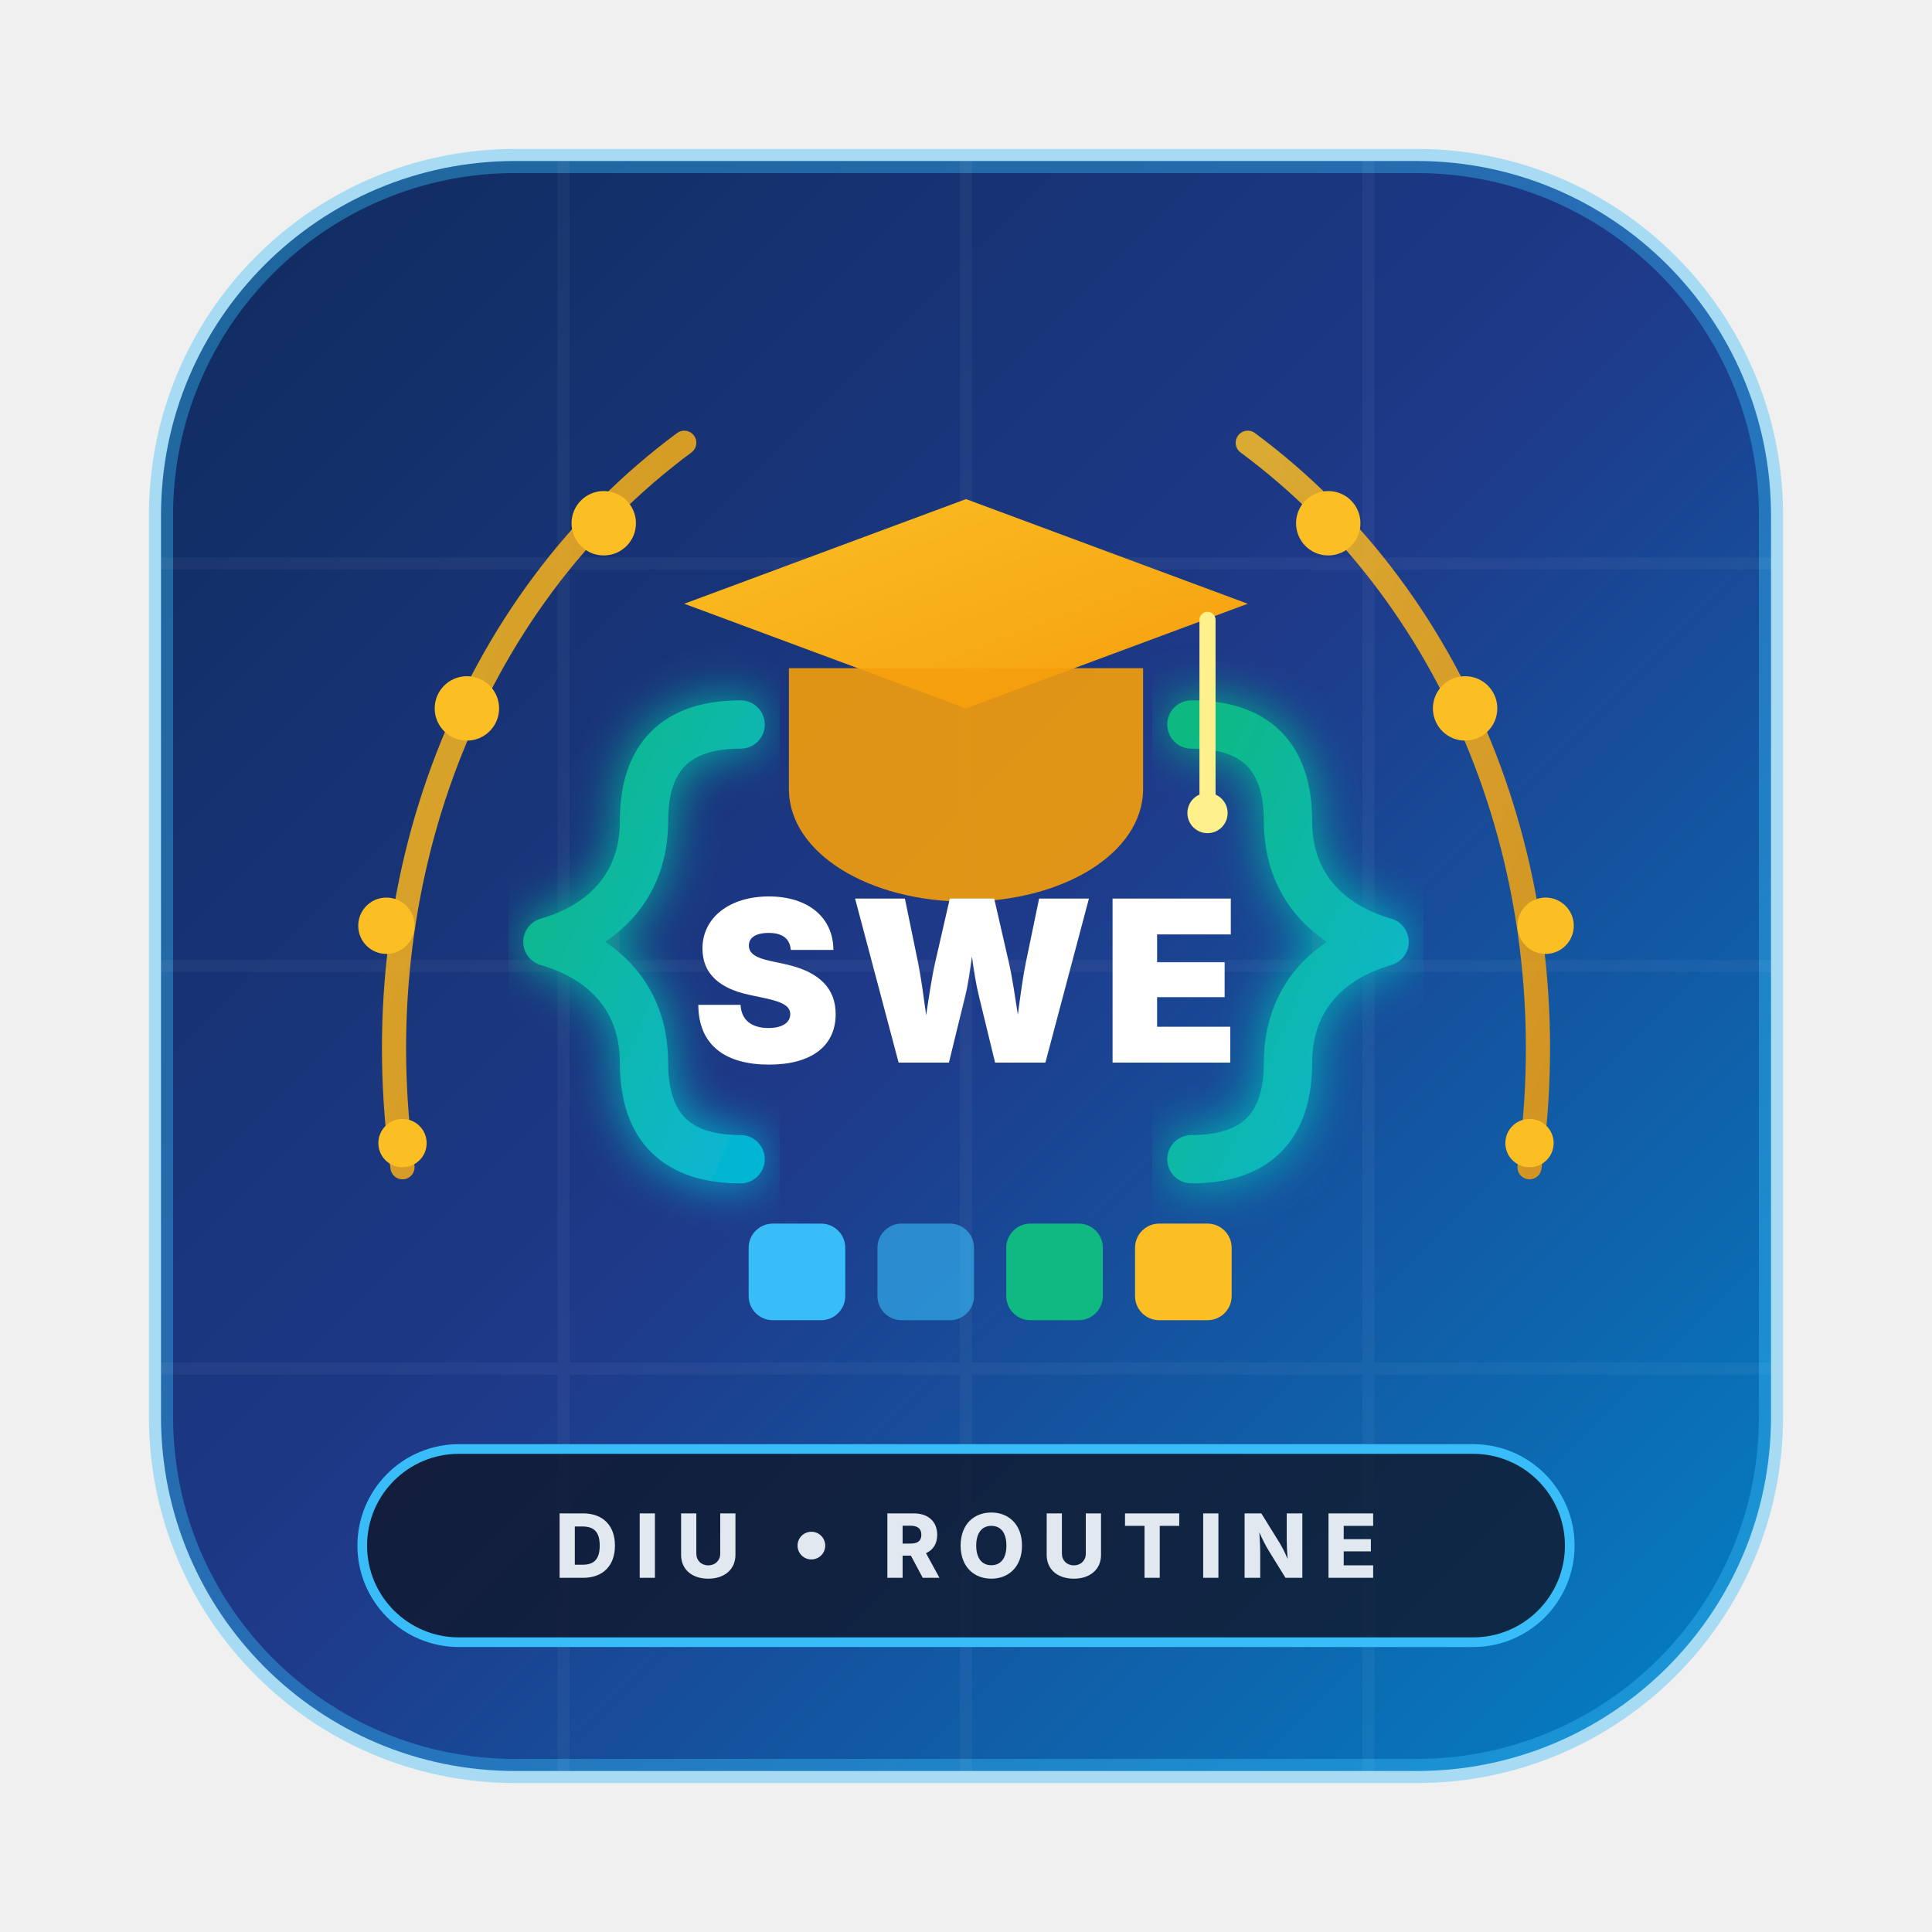
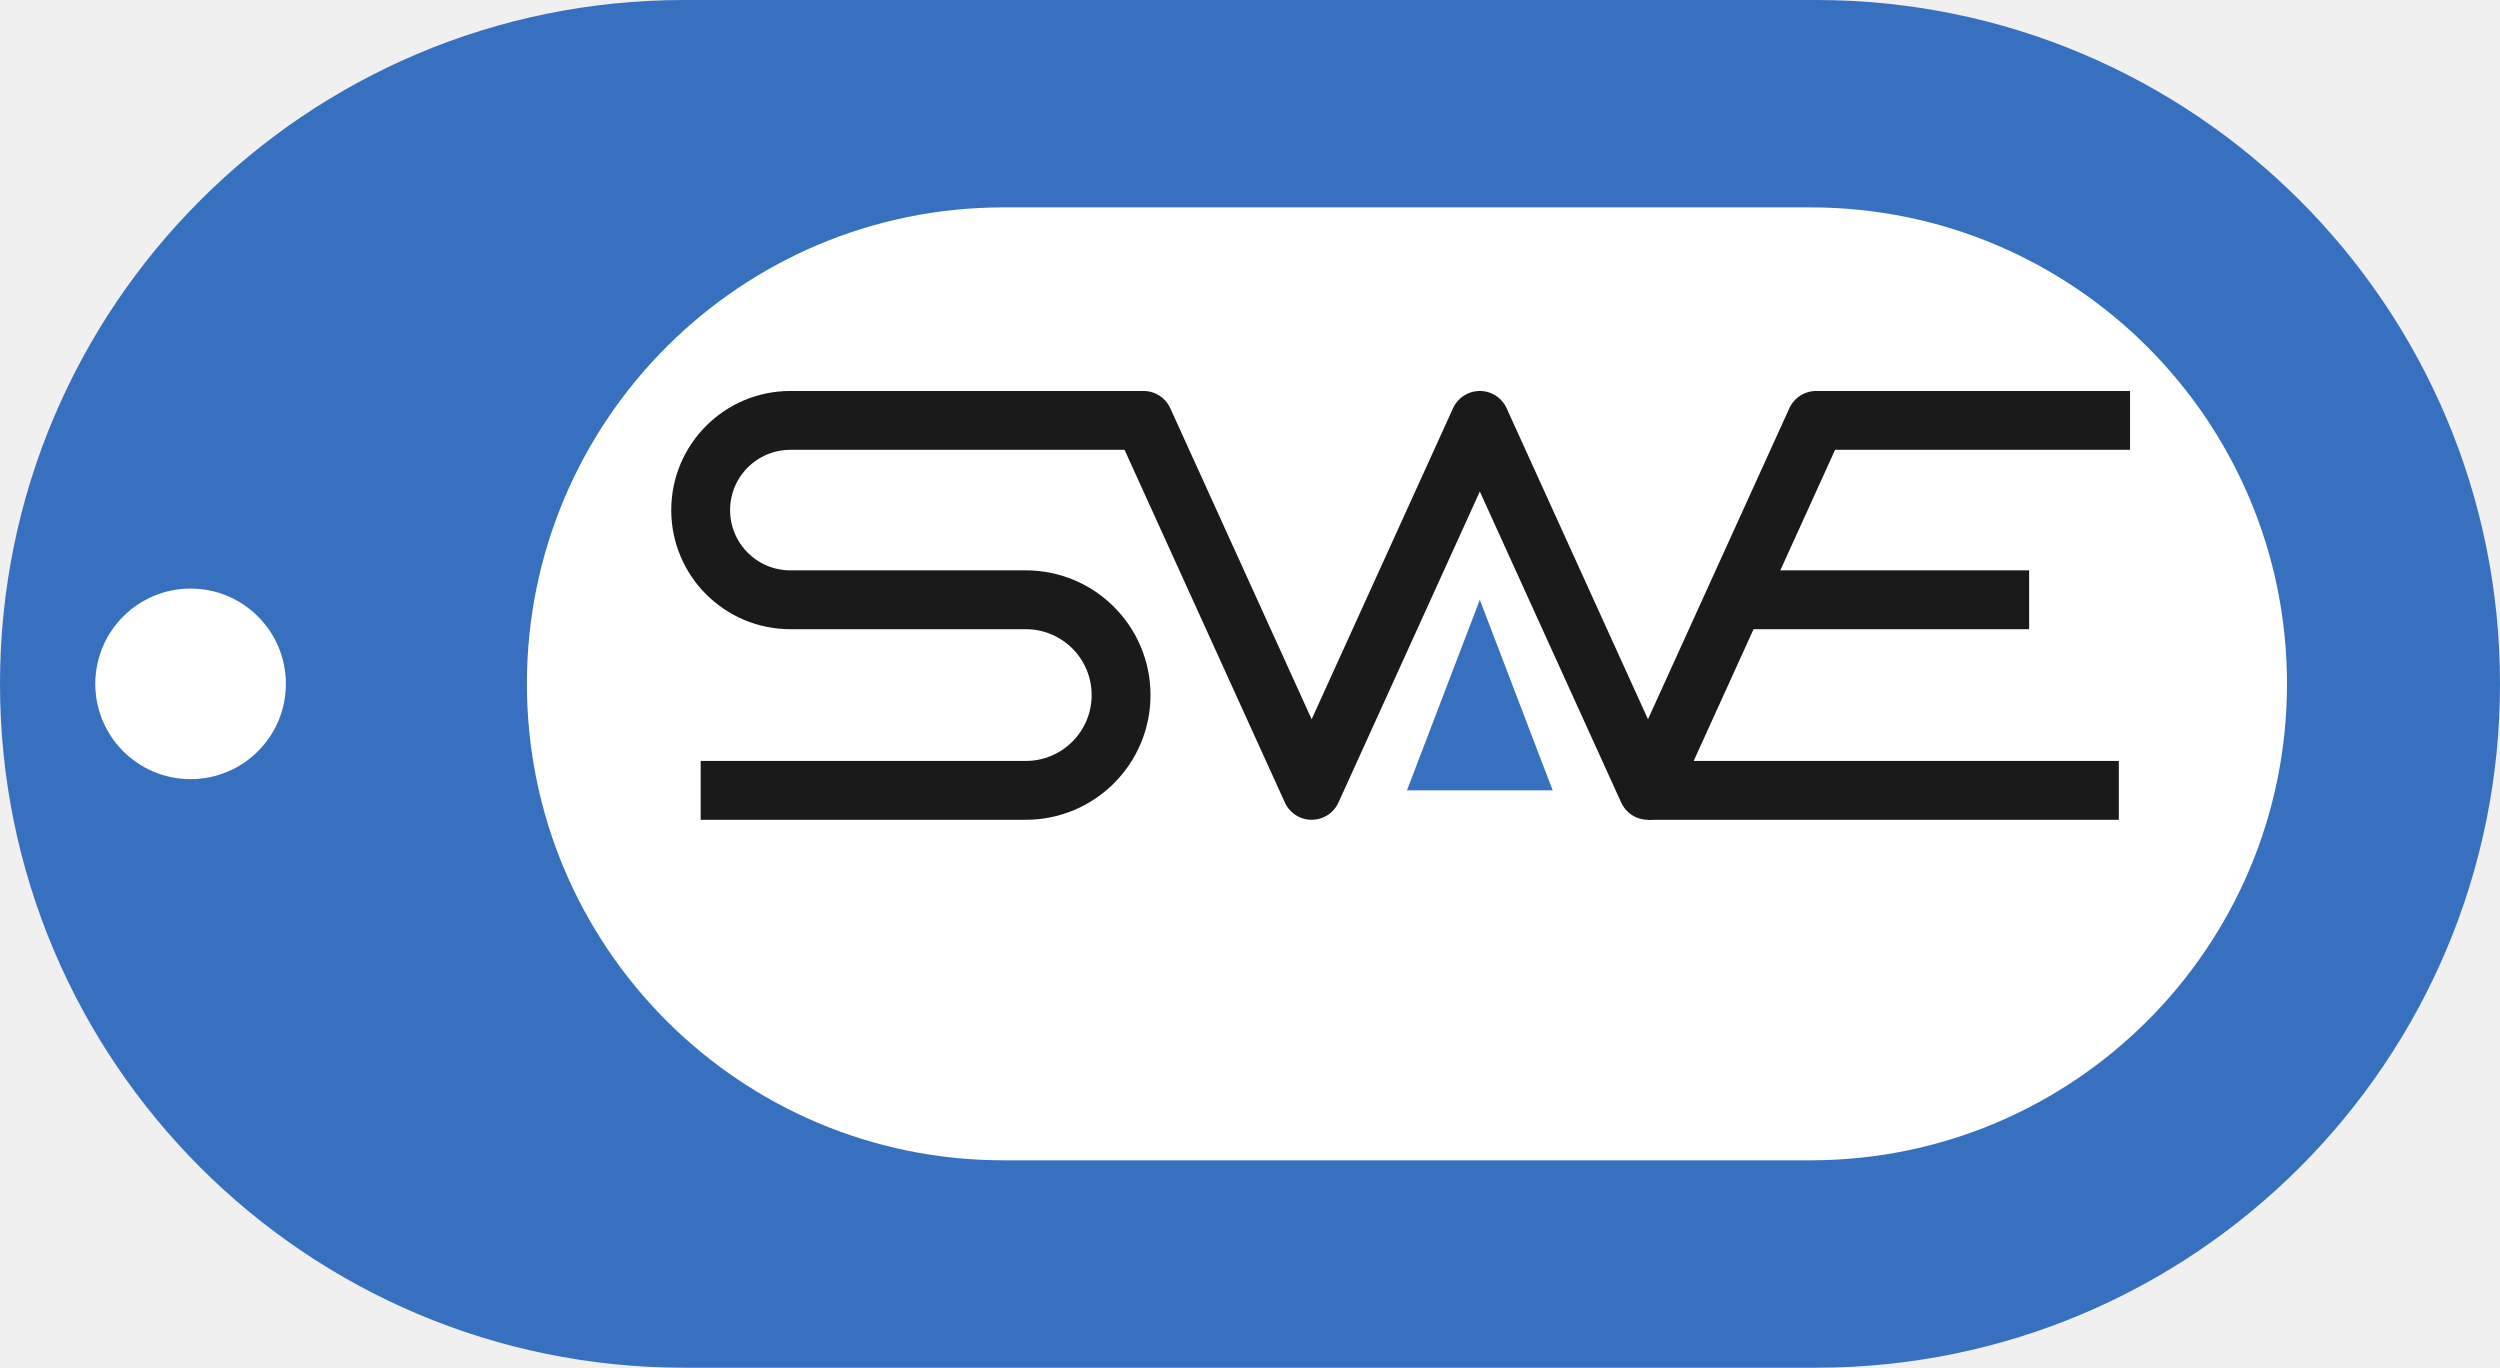
- <svg xmlns="http://www.w3.org/2000/svg" viewBox="0 0 240 240" fill="none" class="w-full h-full">
-   <defs>
-     <linearGradient id="diuBg" x1="0%" y1="0%" x2="100%" y2="100%">
-       <stop offset="0%" stop-color="#0f2b5c" />
-       <stop offset="50%" stop-color="#1e3a8a" />
-       <stop offset="100%" stop-color="#0284c7" />
-     </linearGradient>
-     <linearGradient id="goldAccent" x1="0%" y1="0%" x2="100%" y2="100%">
-       <stop offset="0%" stop-color="#fbbf24" />
-       <stop offset="100%" stop-color="#f59e0b" />
-     </linearGradient>
-     <linearGradient id="tealGrad" x1="0%" y1="0%" x2="100%" y2="100%">
-       <stop offset="0%" stop-color="#10b981" />
-       <stop offset="100%" stop-color="#06b6d4" />
-     </linearGradient>
-     <filter id="glow" x="-20%" y="-20%" width="140%" height="140%">
-       <feGaussianBlur stdDeviation="3" result="blur" />
-       <feComposite in="SourceGraphic" in2="blur" operator="over" />
-     </filter>
-   </defs>
-   <rect x="20" y="20" width="200" height="200" rx="44" fill="url(#diuBg)" stroke="#38bdf8" stroke-width="3" stroke-opacity="0.4" />
-   <path d="M20 70 h200 M20 120 h200 M20 170 h200 M70 20 v200 M120 20 v200 M170 20 v200" stroke="#ffffff" stroke-opacity="0.04" stroke-width="1.5" />
-   <path d="M50 145 C45 110, 58 75, 85 55" stroke="url(#goldAccent)" stroke-width="3" stroke-linecap="round" fill="none" opacity="0.85" />
-   <circle cx="50" cy="142" r="3" fill="#fbbf24" />
-   <circle cx="48" cy="115" r="3.5" fill="#fbbf24" />
-   <circle cx="58" cy="88" r="4" fill="#fbbf24" />
-   <circle cx="75" cy="65" r="4" fill="#fbbf24" />
-   <path d="M190 145 C195 110, 182 75, 155 55" stroke="url(#goldAccent)" stroke-width="3" stroke-linecap="round" fill="none" opacity="0.85" />
-   <circle cx="190" cy="142" r="3" fill="#fbbf24" />
-   <circle cx="192" cy="115" r="3.5" fill="#fbbf24" />
-   <circle cx="182" cy="88" r="4" fill="#fbbf24" />
-   <circle cx="165" cy="65" r="4" fill="#fbbf24" />
-   <path d="M92 90 C84 90, 80 94, 80 102 C80 110, 75 115, 68 117 C75 119, 80 124, 80 132 C80 140, 84 144, 92 144" stroke="url(#tealGrad)" stroke-width="6" stroke-linecap="round" stroke-linejoin="round" fill="none" filter="url(#glow)" />
-   <path d="M148 90 C156 90, 160 94, 160 102 C160 110, 165 115, 172 117 C165 119, 160 124, 160 132 C160 140, 156 144, 148 144" stroke="url(#tealGrad)" stroke-width="6" stroke-linecap="round" stroke-linejoin="round" fill="none" filter="url(#glow)" />
-   <polygon points="120,62 155,75 120,88 85,75" fill="url(#goldAccent)" />
-   <path d="M98 83 v15 c0 8 10 14 22 14 s22 -6 22 -14 v-15" fill="#f59e0b" opacity="0.9" />
-   <path d="M150 77 v22" stroke="#fef08a" stroke-width="2" stroke-linecap="round" />
-   <circle cx="150" cy="101" r="2.5" fill="#fef08a" />
-   <text x="120" y="132" font-family="'Plus Jakarta Sans', system-ui, -apple-system, sans-serif" font-weight="900" font-size="28" fill="#ffffff" text-anchor="middle" letter-spacing="1">SWE</text>
-   <g transform="translate(93, 152)">
-     <rect x="0" y="0" width="12" height="12" rx="3" fill="#38bdf8" />
-     <rect x="16" y="0" width="12" height="12" rx="3" fill="#38bdf8" fill-opacity="0.6" />
-     <rect x="32" y="0" width="12" height="12" rx="3" fill="#10b981" />
-     <rect x="48" y="0" width="12" height="12" rx="3" fill="#fbbf24" />
+ <svg xmlns="http://www.w3.org/2000/svg" viewBox="0 0 446 244" fill="none" width="100%" height="100%">
+   <rect x="0" y="0" width="446" height="244" rx="122" fill="#3870C0" />
+   <circle cx="34" cy="122" r="17" fill="#FFFFFF" />
+   <rect x="94" y="37" width="314" height="170" rx="85" fill="#FFFFFF" />
+   <polygon points="264,107 251,141 277,141" fill="#3870C0" />
+   <g stroke="#1A1A1A" stroke-width="10.5" stroke-linecap="butt" stroke-linejoin="round" fill="none">
+     <path d="M 125 141 L 183 141 A 17 17 0 0 0 183 107 L 141 107 A 16 16 0 0 1 141 75 L 204 75 L 234 141 L 264 75 L 294 141 L 324 75 L 380 75" />
+     <path d="M 309 107 L 362 107" />
+     <path d="M 294 141 L 378 141" />
  </g>
-   <rect x="45" y="180" width="150" height="24" rx="12" fill="#0f172a" fill-opacity="0.8" stroke="#38bdf8" stroke-width="1.2" />
-   <text x="120" y="196" font-family="'Plus Jakarta Sans', system-ui, -apple-system, sans-serif" font-weight="800" font-size="11" fill="#e2e8f0" text-anchor="middle" letter-spacing="2">DIU • ROUTINE</text>
</svg>
